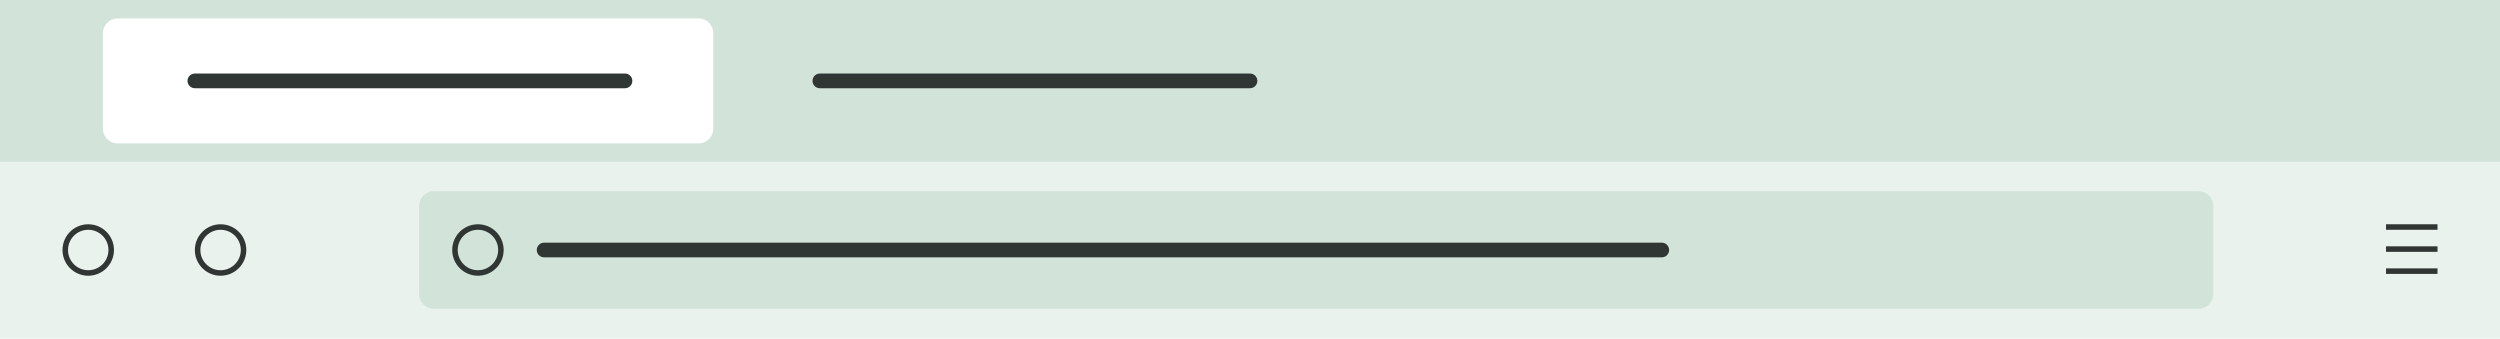
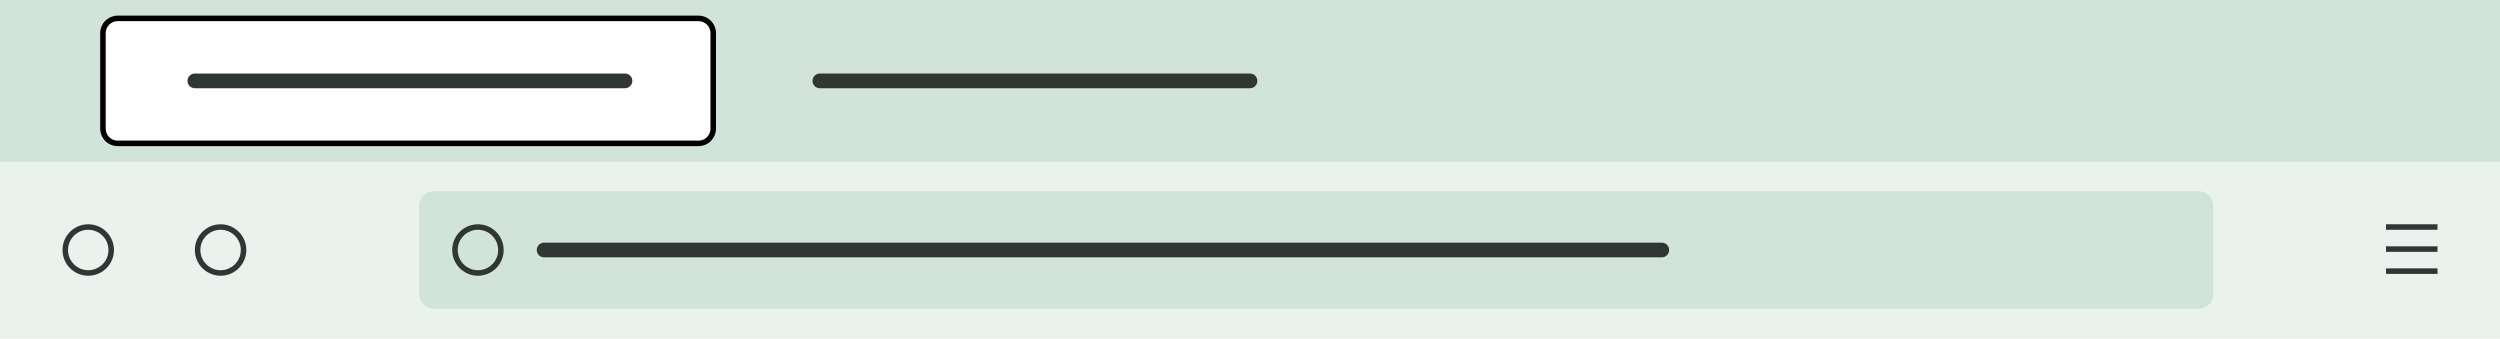
<svg xmlns="http://www.w3.org/2000/svg" width="680" height="92" fill="none">
  <rect width="680" height="92" fill="hsl(147, 25%, 86%)" />
-   <rect x="28" y="5" width="166" height="34" rx="4" fill="hsl(0, 0%, 100%)" stroke="transparent" stroke-width="1.5" />
+   <rect x="28" y="5" width="166" height="34" rx="4" fill="hsl(0, 0%, 100%)" stroke="hsl(0, 0%, 0%)" stroke-width="1.5" />
  <rect x="51" y="20" width="121" height="4" rx="2" fill="hsl(150, 6%, 20%)" />
  <rect x="221" y="20" width="121" height="4" rx="2" fill="hsl(150, 6%, 20%)" />
  <rect y="44" width="680" height="48" fill="hsl(140, 26%, 93%)" />
  <circle cx="24" cy="68" r="6.25" stroke="hsl(150, 6%, 20%)" stroke-width="1.5" />
  <circle cx="60" cy="68" r="6.25" stroke="hsl(150, 6%, 20%)" stroke-width="1.5" />
  <line x1="663" y1="73.75" x2="649" y2="73.75" stroke="hsl(150, 6%, 20%)" stroke-width="1.5" />
  <line x1="663" y1="67.75" x2="649" y2="67.75" stroke="hsl(150, 6%, 20%)" stroke-width="1.5" />
  <line x1="663" y1="61.75" x2="649" y2="61.75" stroke="hsl(150, 6%, 20%)" stroke-width="1.5" />
  <rect x="114" y="52" width="488" height="32" rx="4" fill="hsl(147, 25%, 86%)" />
  <circle cx="130" cy="68" r="6.25" stroke="hsl(150, 6%, 20%)" stroke-width="1.5" />
  <rect x="146" y="66" width="308" height="4" rx="2" fill="hsl(150, 6%, 20%)" />
</svg>
